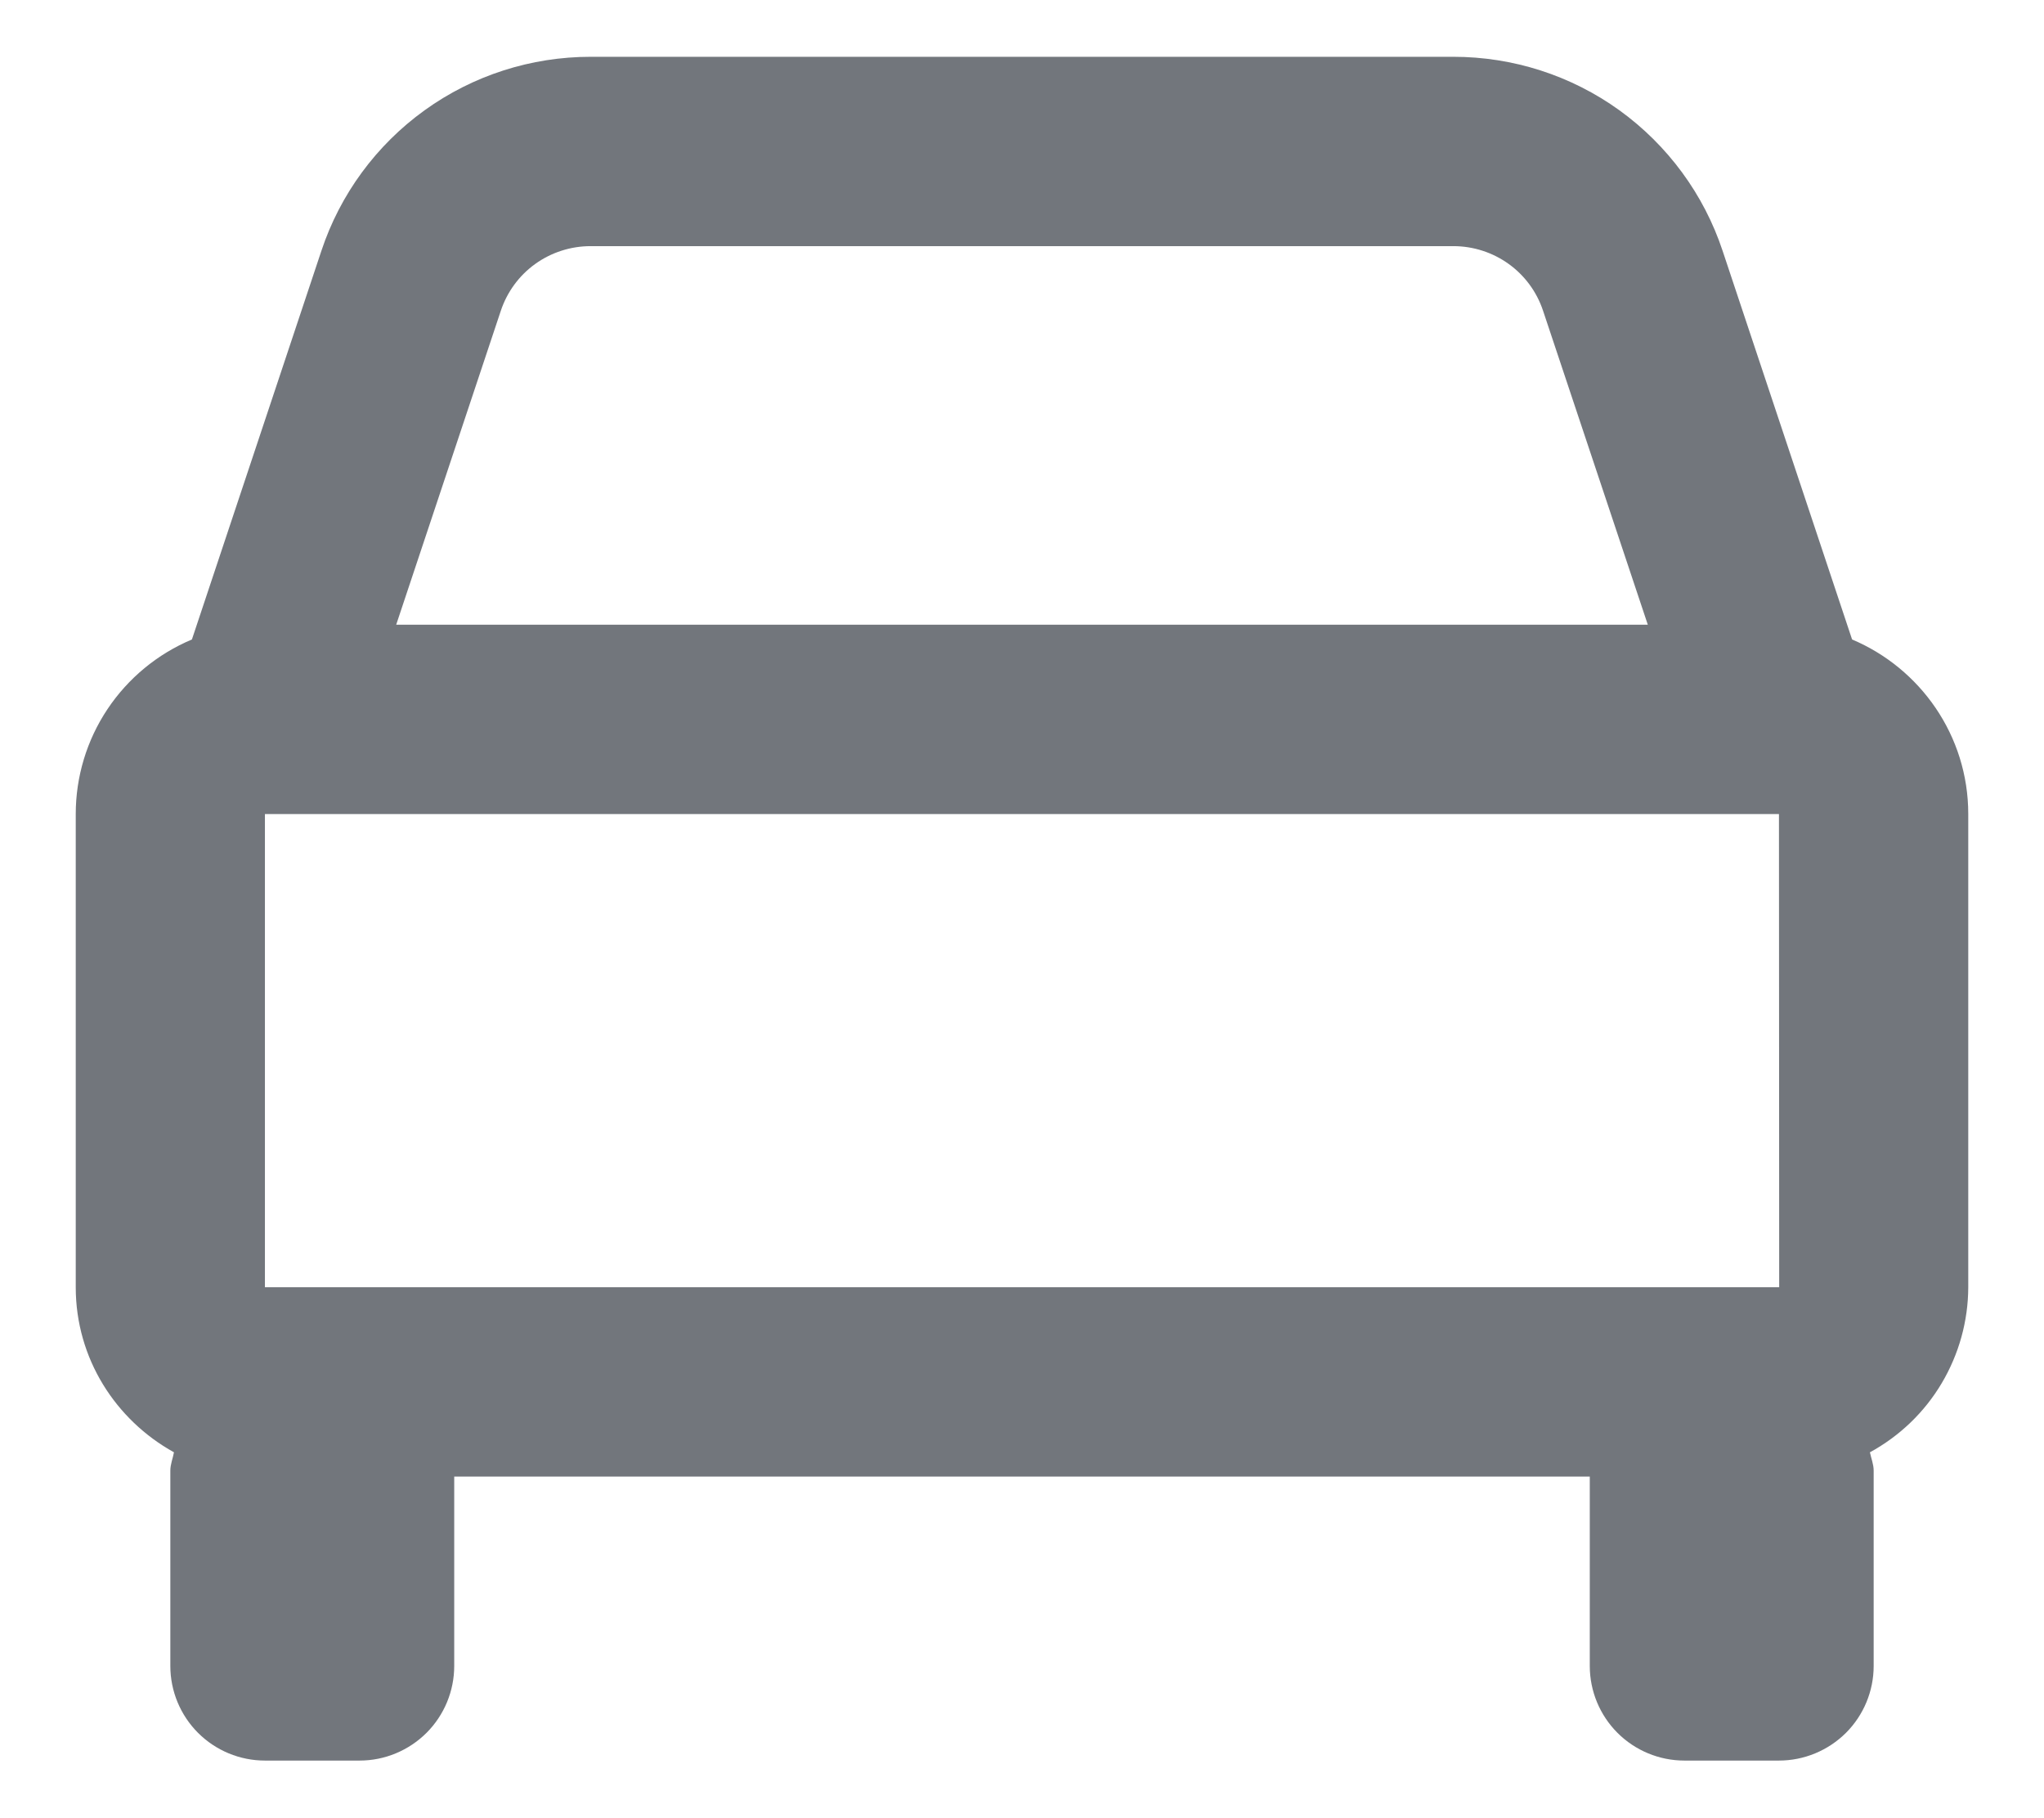
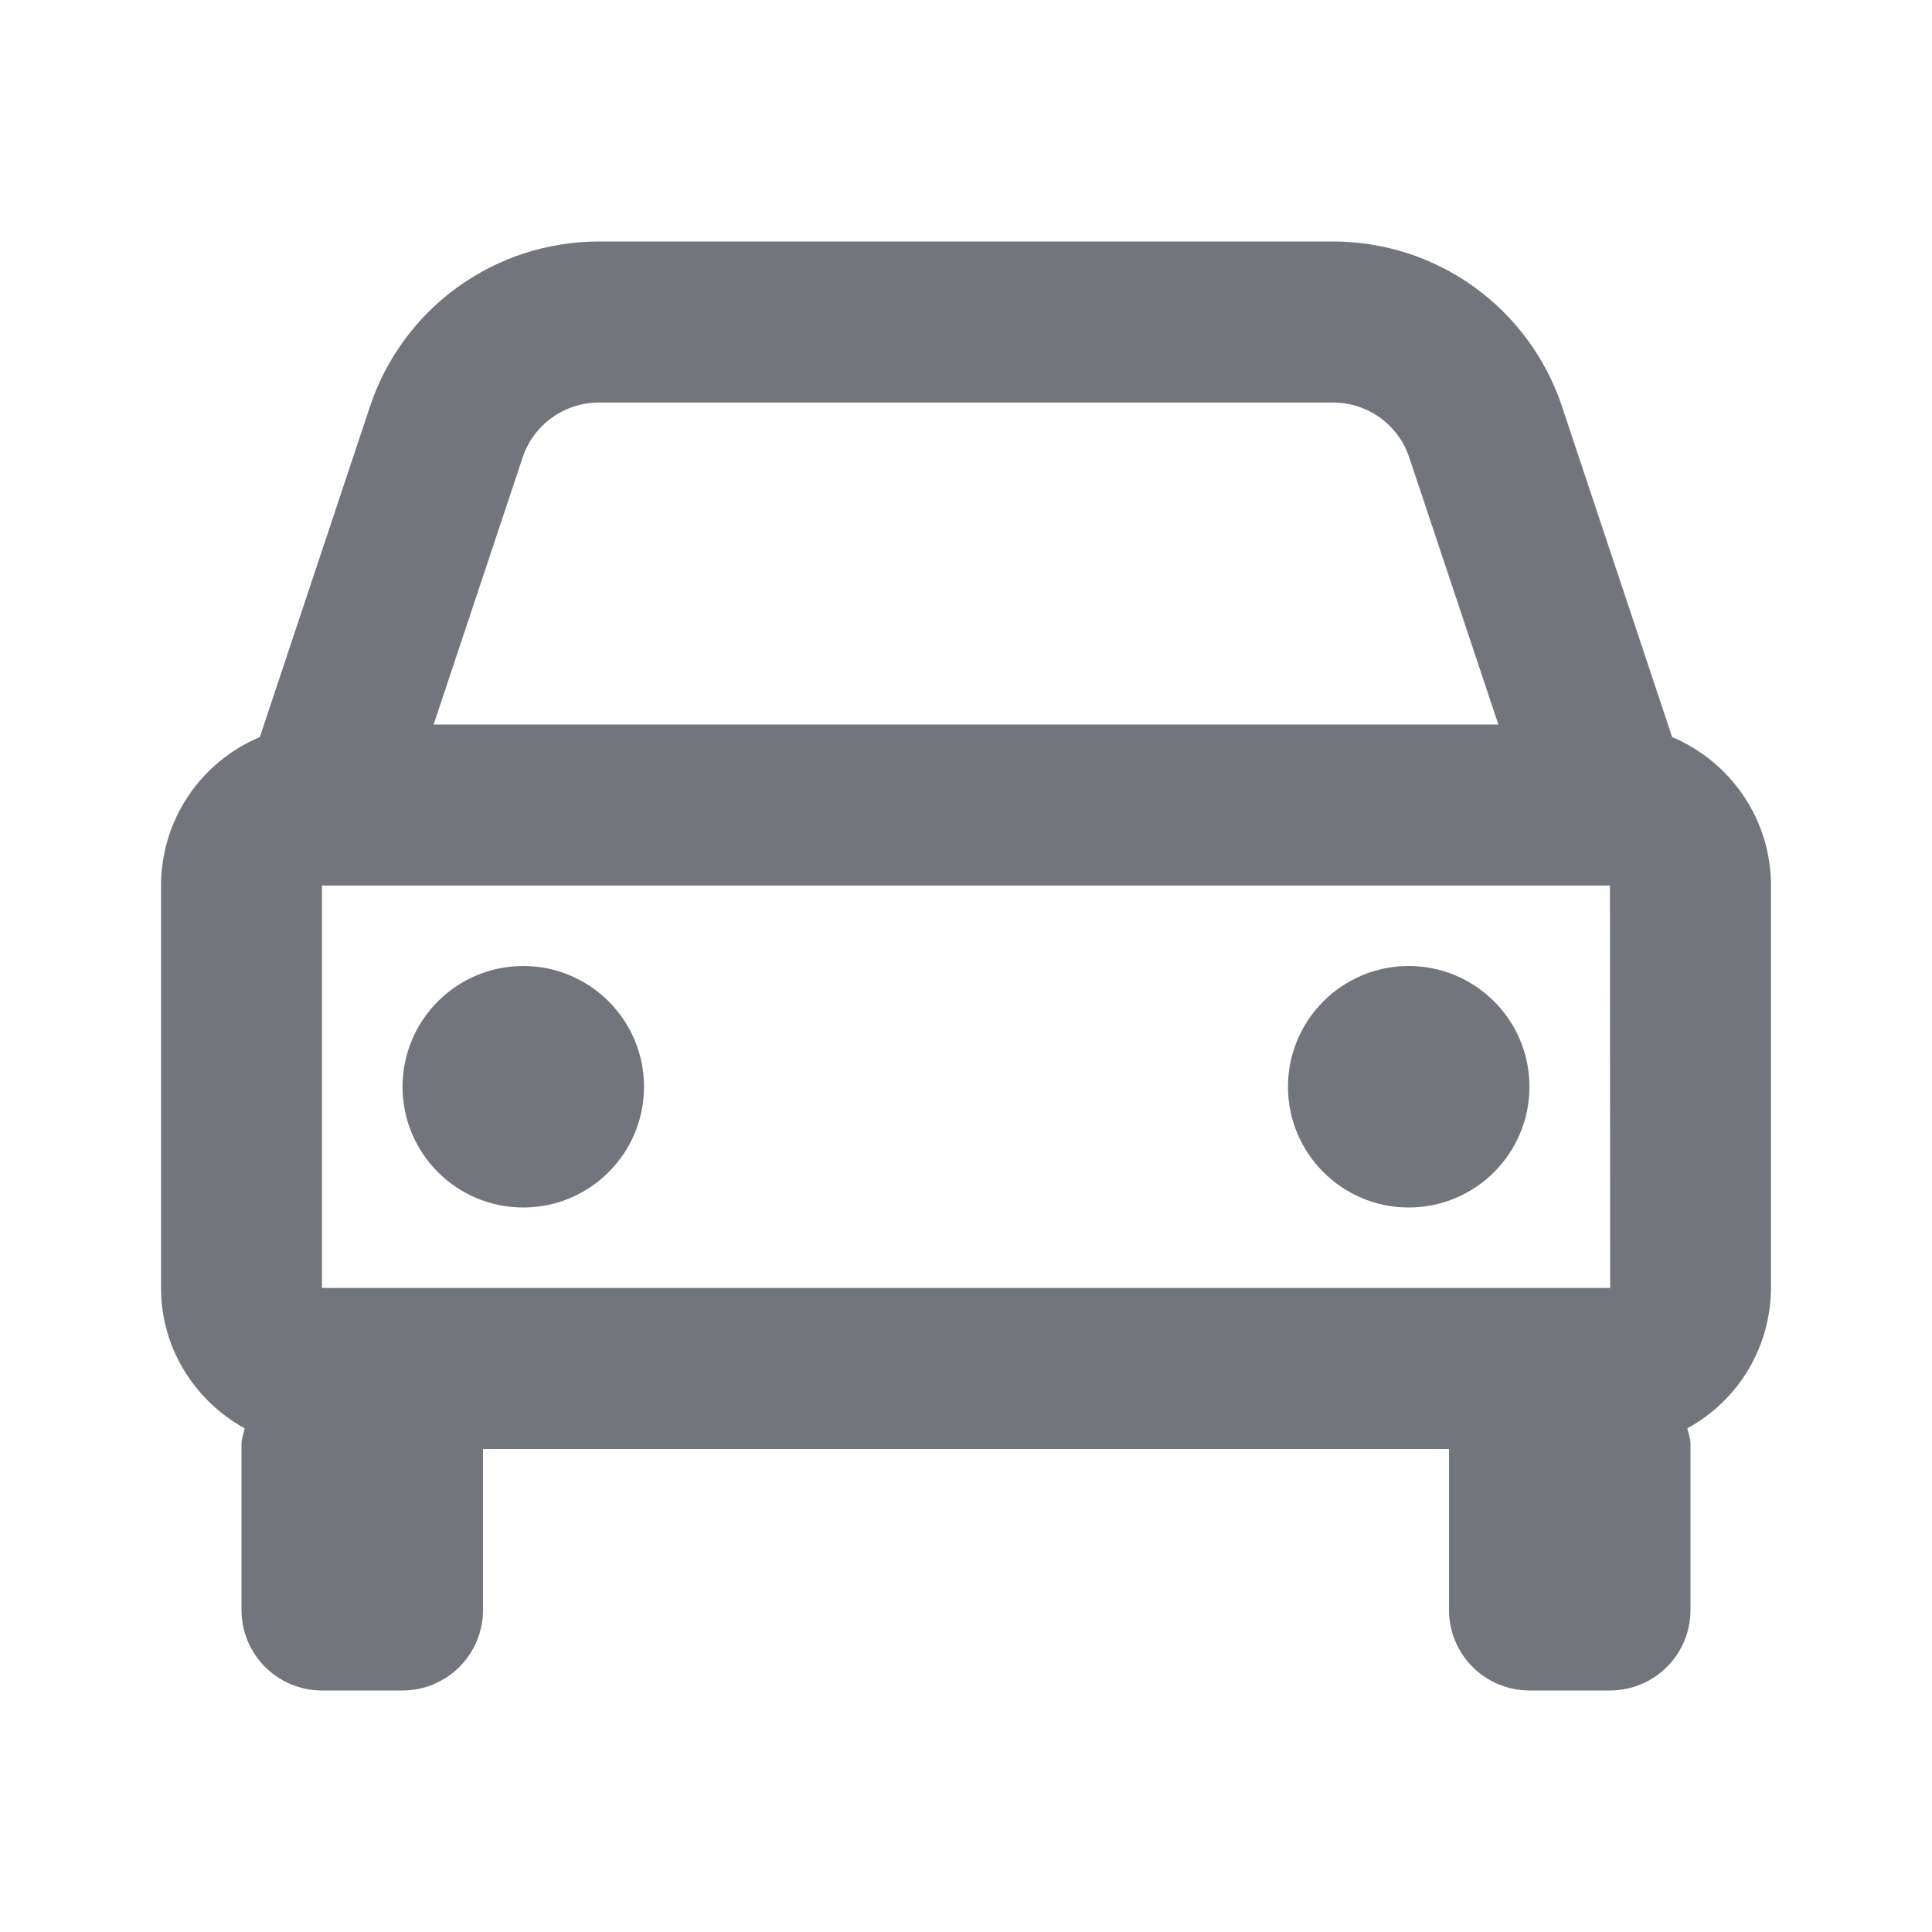
- <svg xmlns="http://www.w3.org/2000/svg" width="18" height="16" viewBox="0 0 18 16" fill="none">
-   <path d="M16.31 5.63L15.17 2.209C15.005 1.711 14.686 1.278 14.261 0.971C13.835 0.664 13.324 0.5 12.799 0.5H5.201C4.676 0.5 4.165 0.664 3.739 0.971C3.313 1.278 2.995 1.711 2.83 2.209L1.69 5.63C1.387 5.757 1.128 5.971 0.946 6.244C0.764 6.517 0.667 6.838 0.667 7.167V11.333C0.667 11.961 1.019 12.502 1.532 12.786C1.522 12.841 1.5 12.891 1.5 12.948V14.667C1.5 14.888 1.588 15.1 1.744 15.256C1.9 15.412 2.112 15.5 2.333 15.5H3.167C3.388 15.5 3.599 15.412 3.756 15.256C3.912 15.1 4 14.888 4 14.667V13H14V14.667C14 14.888 14.088 15.1 14.244 15.256C14.4 15.412 14.612 15.5 14.833 15.5H15.666C15.887 15.5 16.099 15.412 16.256 15.256C16.412 15.1 16.5 14.888 16.5 14.667V12.948C16.5 12.891 16.478 12.84 16.467 12.786C16.729 12.643 16.947 12.434 17.099 12.178C17.251 11.922 17.332 11.631 17.333 11.333V7.167C17.333 6.476 16.91 5.883 16.31 5.63ZM2.333 11.333V7.167H15.666L15.668 11.333H2.333ZM5.201 2.167H12.798C13.157 2.167 13.476 2.395 13.589 2.737L14.511 5.5H3.489L4.41 2.737C4.465 2.571 4.571 2.426 4.713 2.324C4.855 2.222 5.026 2.167 5.201 2.167Z" fill="#72767C" />
+ <svg xmlns="http://www.w3.org/2000/svg" width="20" height="20" viewBox="0 0 20 20" fill="none">
+   <path d="M17.31 7.63L16.17 4.209C16.005 3.711 15.686 3.278 15.261 2.971C14.835 2.664 14.324 2.5 13.799 2.5H6.201C5.676 2.5 5.165 2.664 4.739 2.971C4.313 3.278 3.995 3.711 3.83 4.209L2.69 7.63C2.387 7.757 2.128 7.971 1.946 8.244C1.764 8.517 1.667 8.838 1.667 9.167V13.333C1.667 13.961 2.019 14.502 2.532 14.786C2.522 14.841 2.5 14.891 2.5 14.948V16.667C2.5 16.888 2.588 17.1 2.744 17.256C2.9 17.412 3.112 17.5 3.333 17.5H4.167C4.388 17.5 4.599 17.412 4.756 17.256C4.912 17.1 5 16.888 5 16.667V15H15V16.667C15 16.888 15.088 17.1 15.244 17.256C15.4 17.412 15.612 17.5 15.833 17.5H16.666C16.887 17.5 17.099 17.412 17.256 17.256C17.412 17.1 17.5 16.888 17.5 16.667V14.948C17.5 14.891 17.478 14.84 17.467 14.786C17.729 14.643 17.947 14.434 18.099 14.178C18.251 13.922 18.332 13.631 18.333 13.333V9.167C18.333 8.476 17.91 7.883 17.31 7.63ZM3.333 13.333V9.167H16.666L16.668 13.333H3.333ZM6.201 4.167H13.798C14.157 4.167 14.476 4.395 14.589 4.737L15.511 7.5H4.489L5.41 4.737C5.465 4.571 5.571 4.426 5.713 4.324C5.855 4.222 6.026 4.167 6.201 4.167Z" fill="#72767C" />
+   <path d="M5.417 12.5C6.107 12.5 6.667 11.94 6.667 11.25C6.667 10.56 6.107 10 5.417 10C4.726 10 4.167 10.56 4.167 11.25C4.167 11.94 4.726 12.5 5.417 12.5Z" fill="#72767C" />
+   <path d="M14.583 12.5C15.273 12.5 15.833 11.94 15.833 11.25C15.833 10.56 15.273 10 14.583 10C13.893 10 13.333 10.56 13.333 11.25C13.333 11.94 13.893 12.5 14.583 12.5Z" fill="#72767C" />
</svg>
